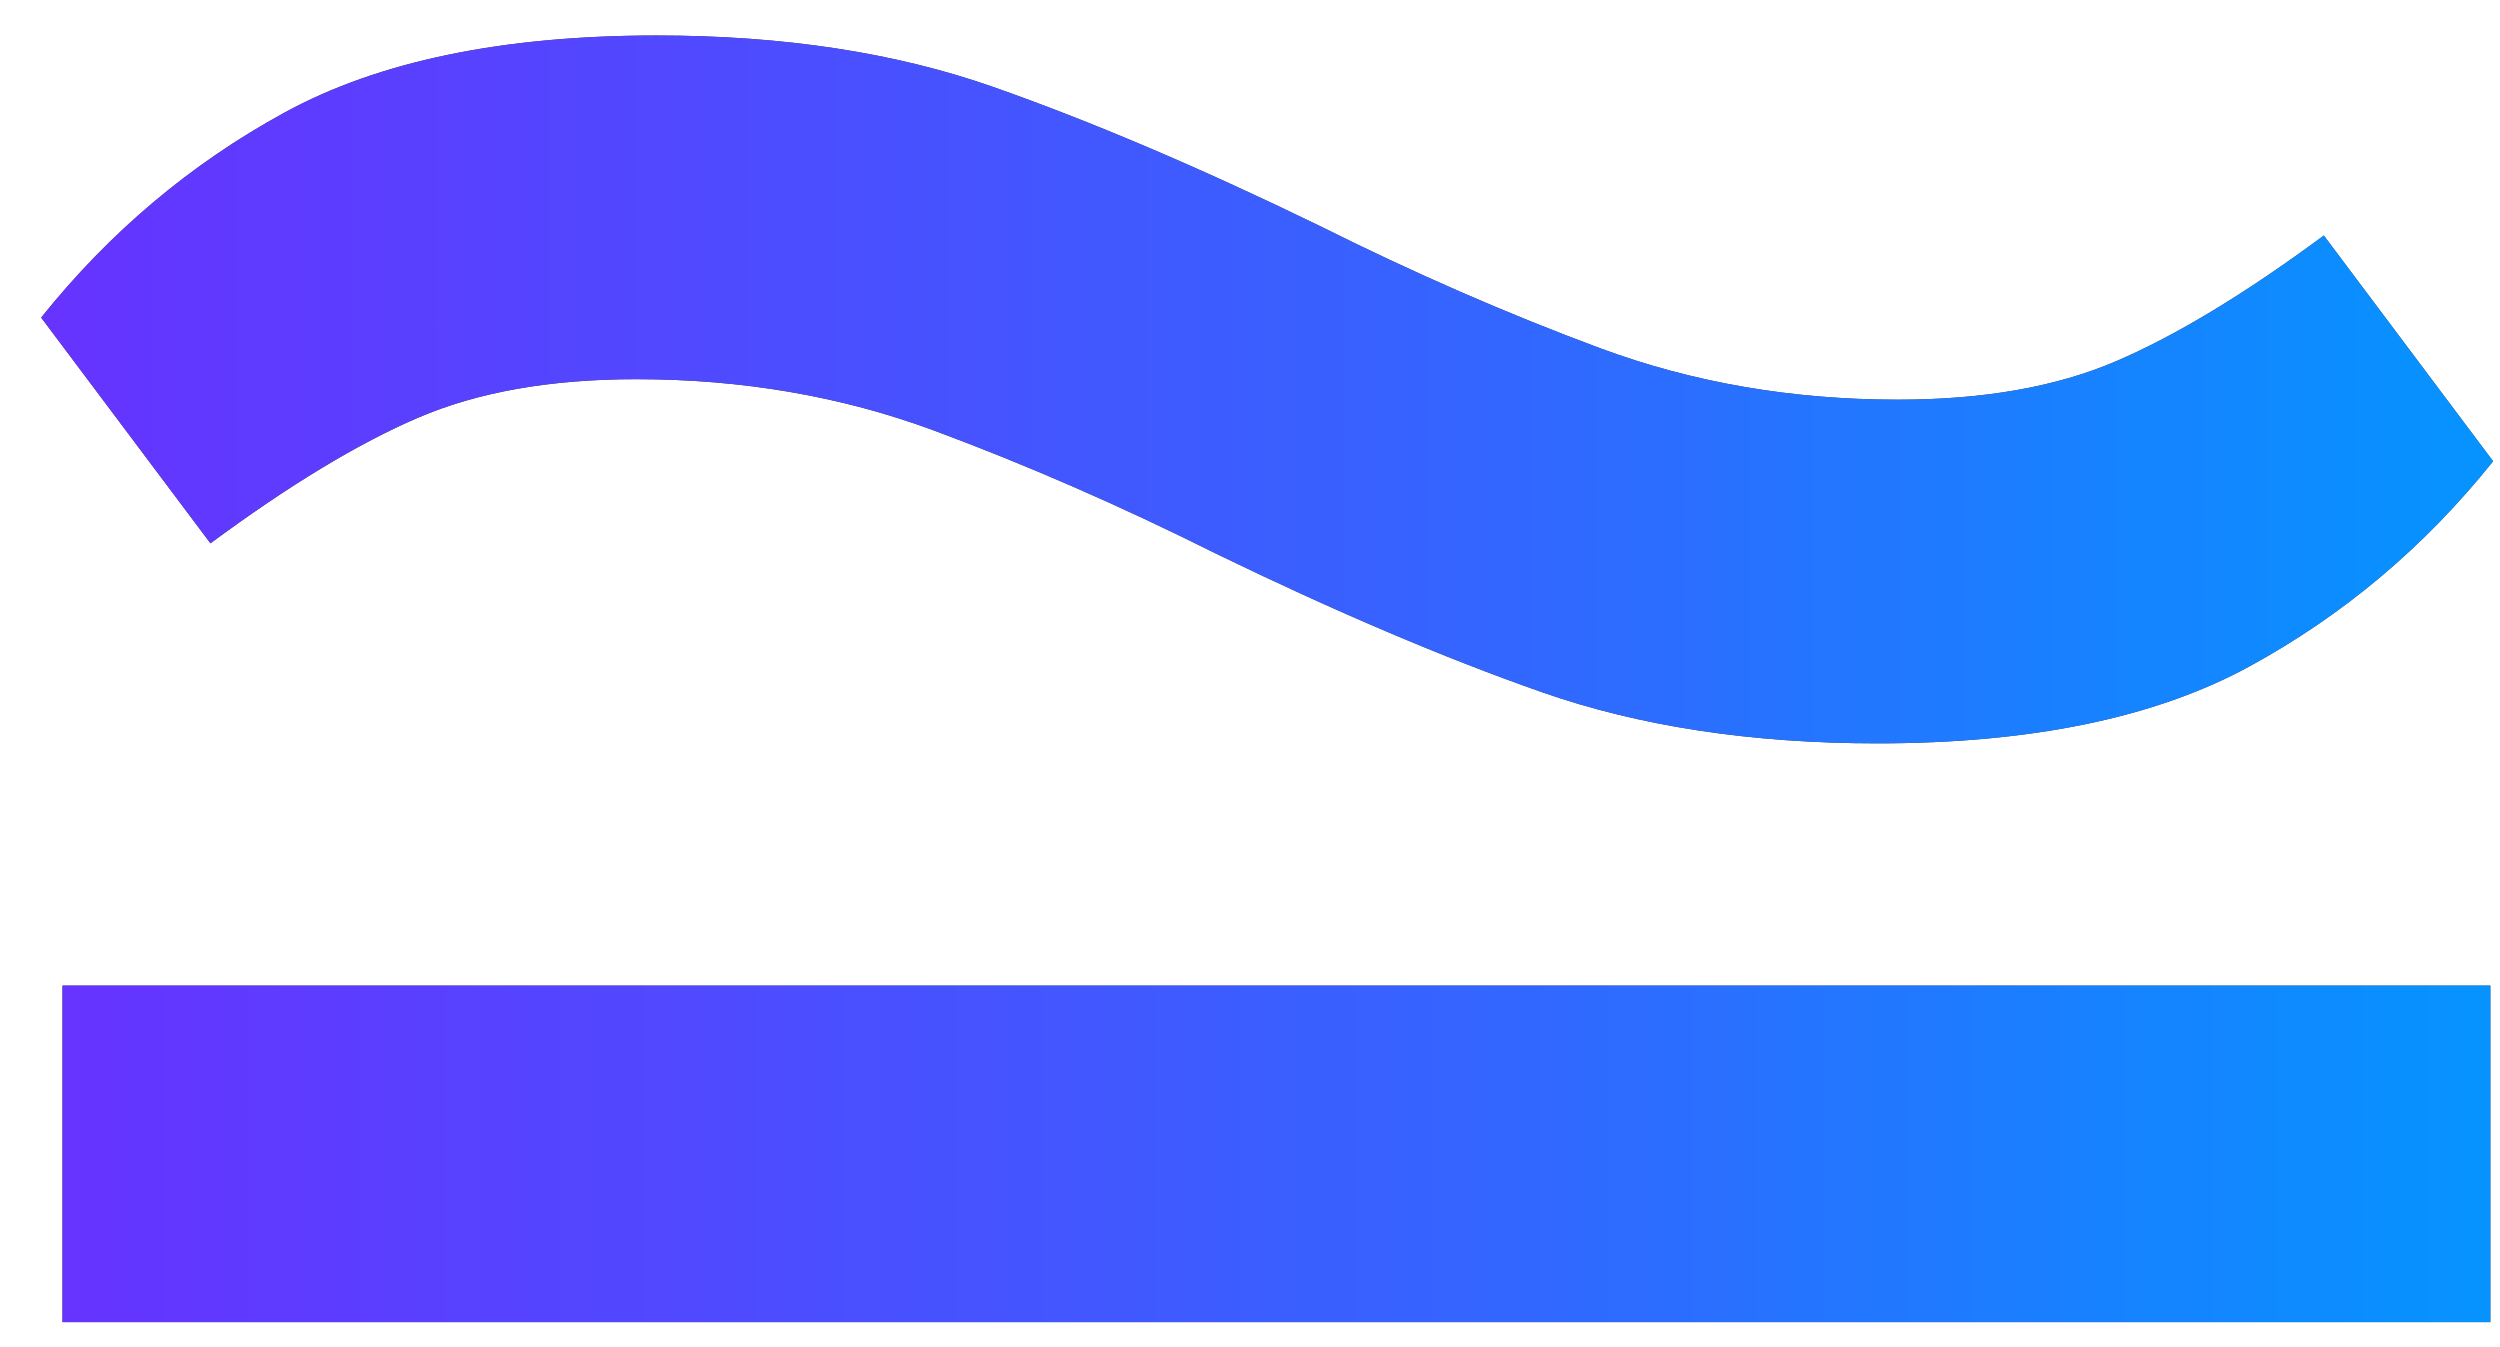
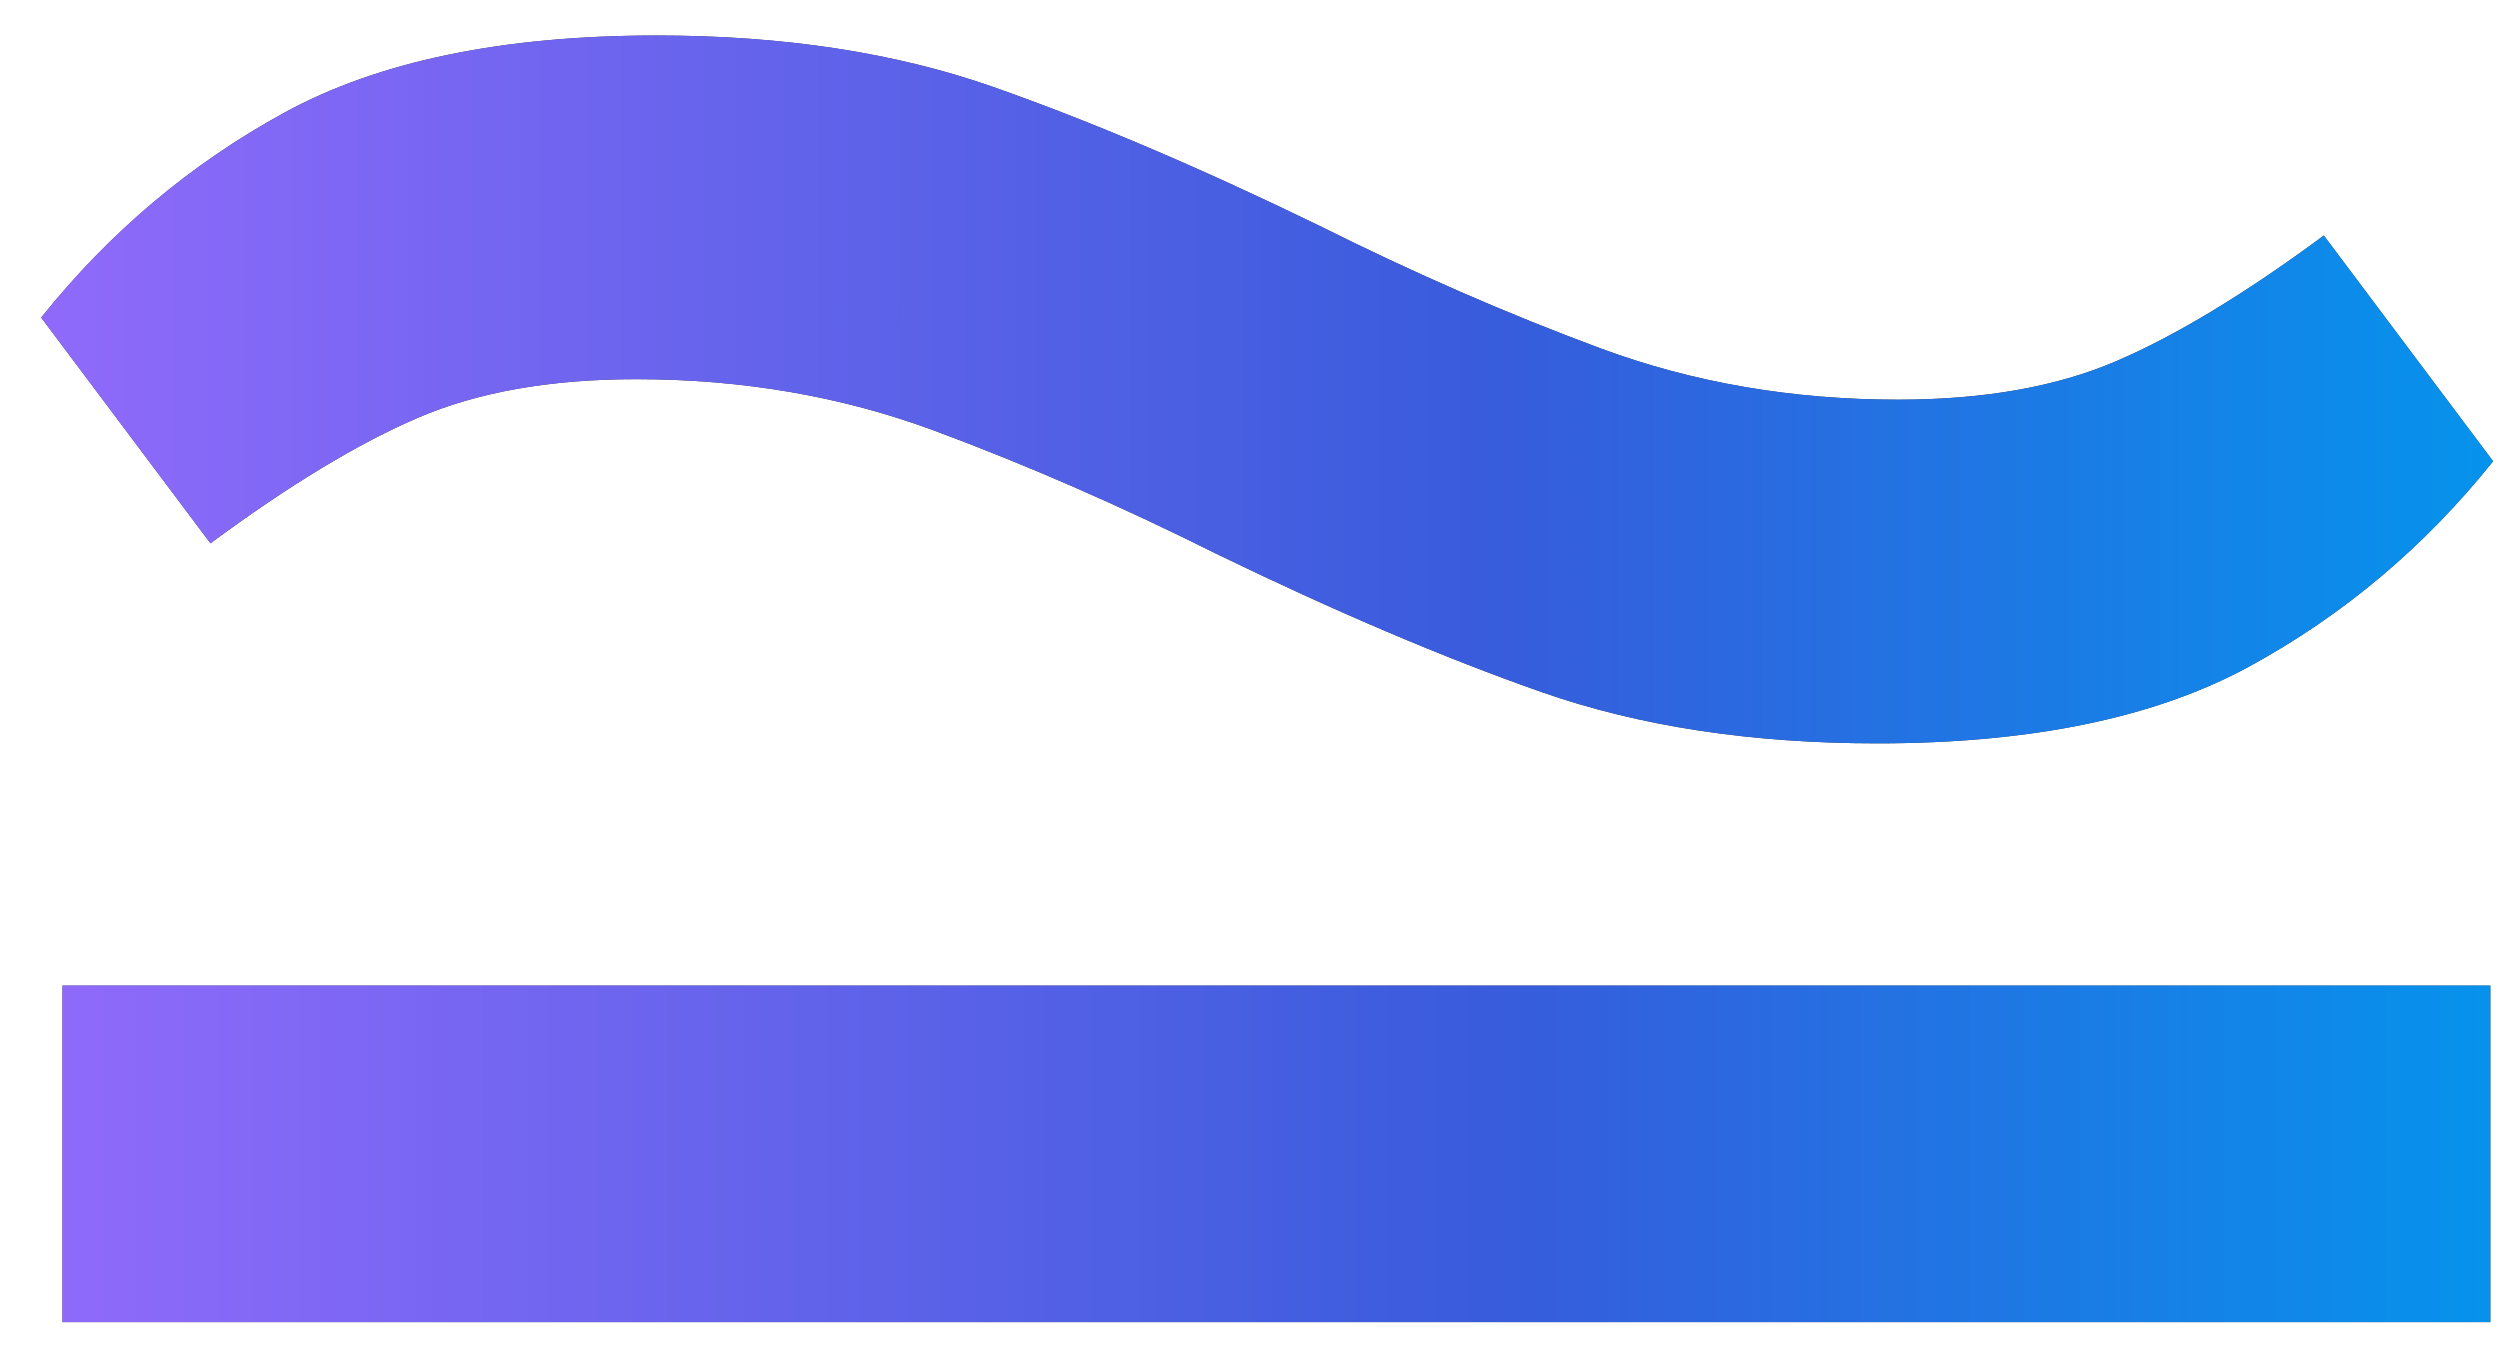
<svg xmlns="http://www.w3.org/2000/svg" xmlns:xlink="http://www.w3.org/1999/xlink" width="52px" height="28px" viewBox="0 0 52 28" version="1.1">
  <defs>
    <linearGradient x1="0%" y1="0%" x2="105%" y2="0%" id="linearGradient-1">
-       <stop stop-color="#6633FF" offset="0%" />
-       <stop stop-color="#3366FF" offset="56.771%" />
-       <stop stop-color="#0099FF" offset="100%" />
+       <stop stop-color="#8F6AFA" offset="0%" />
+       <stop stop-color="#375CDC" offset="56.771%" />
+       <stop stop-color="#0099EE" offset="100%" />
    </linearGradient>
    <polygon id="path-2" points="50.943 26.762 50.943 19.762 0.443 19.762 0.443 26.762" />
    <linearGradient x1="0%" y1="0%" x2="105%" y2="0%" id="linearGradient-3">
-       <stop stop-color="#6633FF" offset="0%" />
-       <stop stop-color="#3366FF" offset="56.771%" />
-       <stop stop-color="#0099FF" offset="100%" />
+       <stop stop-color="#8F6AFA" offset="0%" />
+       <stop stop-color="#375CDC" offset="56.771%" />
+       <stop stop-color="#0099EE" offset="100%" />
    </linearGradient>
    <path d="M38.197,14.724 C41.397,14.724 43.976,14.19 45.932,13.123 C47.888,12.056 49.577,10.634 51,8.856 L51,8.856 L47.479,4.161 C45.843,5.37 44.403,6.242 43.158,6.775 C41.913,7.309 40.402,7.575 38.623,7.575 C36.418,7.575 34.356,7.22 32.435,6.508 C30.515,5.797 28.559,4.944 26.567,3.948 C24.077,2.738 21.819,1.778 19.792,1.067 C17.765,0.356 15.435,0 12.803,0 C9.603,0 7.024,0.533 5.068,1.6 C3.112,2.667 1.423,4.09 0,5.868 L0,5.868 L3.521,10.563 C5.157,9.354 6.597,8.482 7.842,7.949 C9.087,7.415 10.598,7.149 12.377,7.149 C14.582,7.149 16.644,7.504 18.565,8.215 C20.485,8.927 22.441,9.78 24.433,10.776 C26.923,11.985 29.181,12.946 31.208,13.657 C33.235,14.368 35.565,14.724 38.197,14.724 Z" id="path-4" />
  </defs>
  <g id="Symbols" stroke="none" stroke-width="1" fill="none" fill-rule="evenodd">
    <g id="Brand/Logotype/On-Light" transform="translate(-4, -16)" fill-rule="nonzero">
      <g id="Group" transform="translate(4.856522, 16.73807)">
        <g id="_">
          <use fill="#3E3E3E" xlink:href="#path-2" />
          <use fill="url(#linearGradient-1)" xlink:href="#path-2" />
        </g>
        <g id="~">
          <use fill="#3E3E3E" xlink:href="#path-4" />
          <use fill="url(#linearGradient-3)" xlink:href="#path-4" />
        </g>
      </g>
    </g>
  </g>
</svg>
